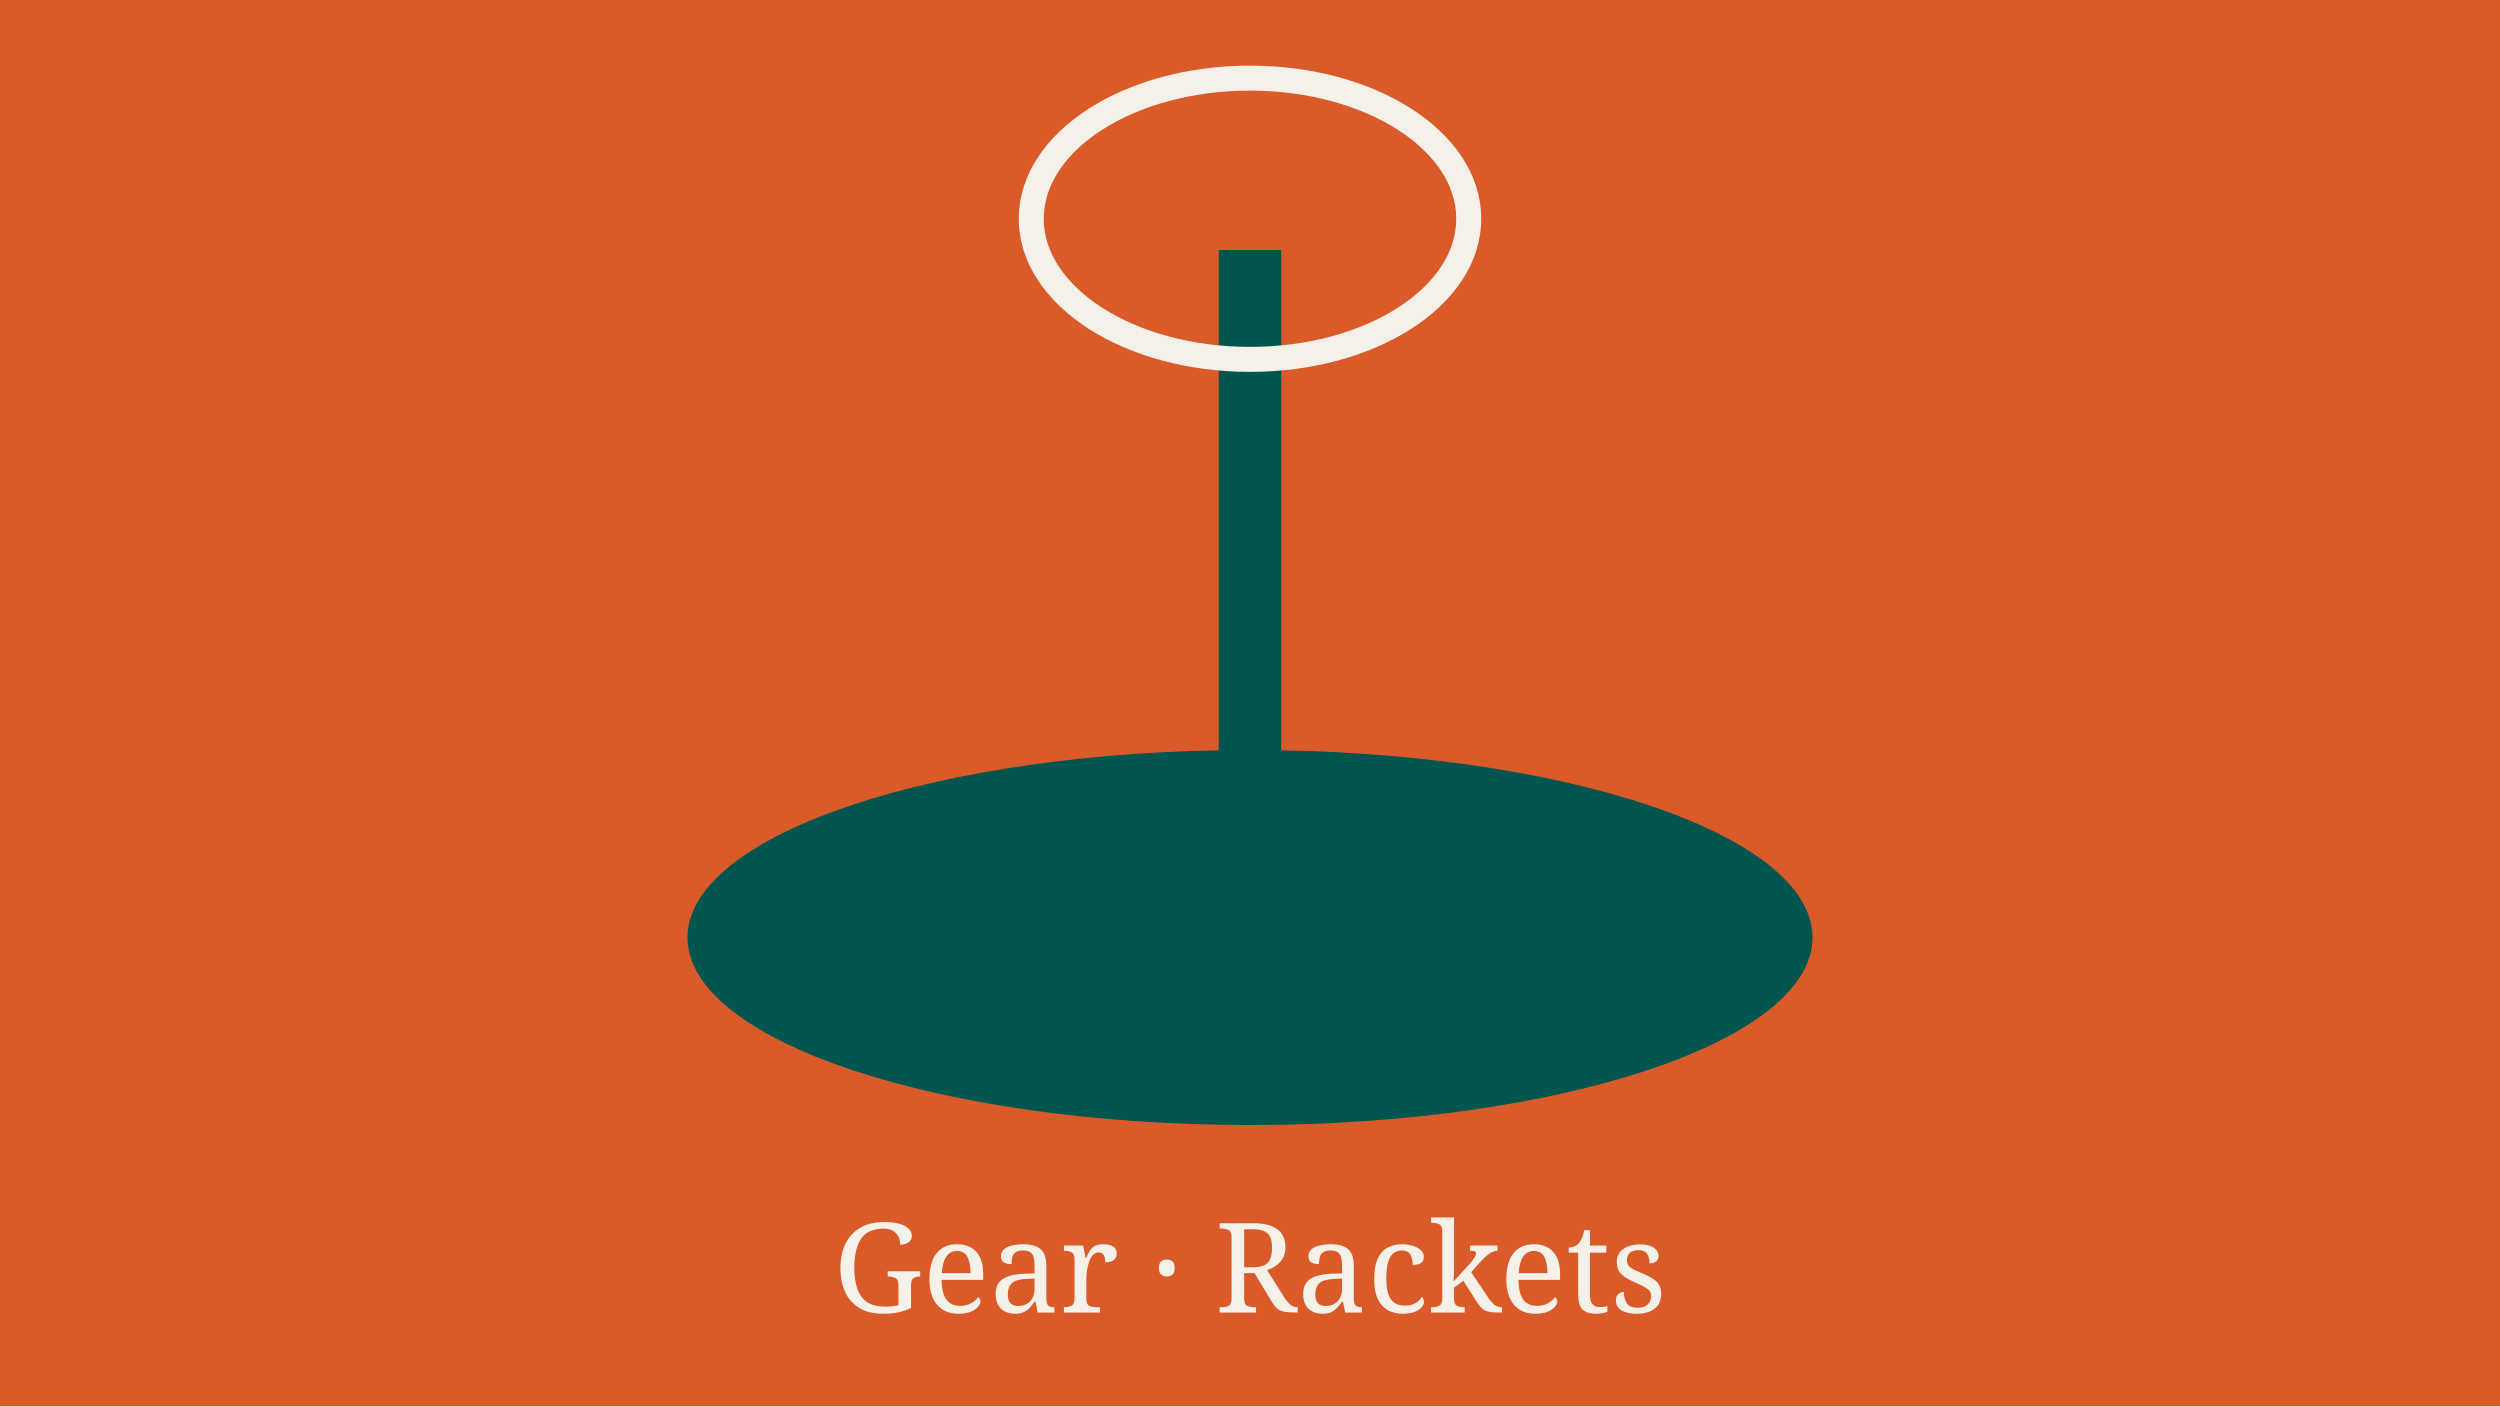
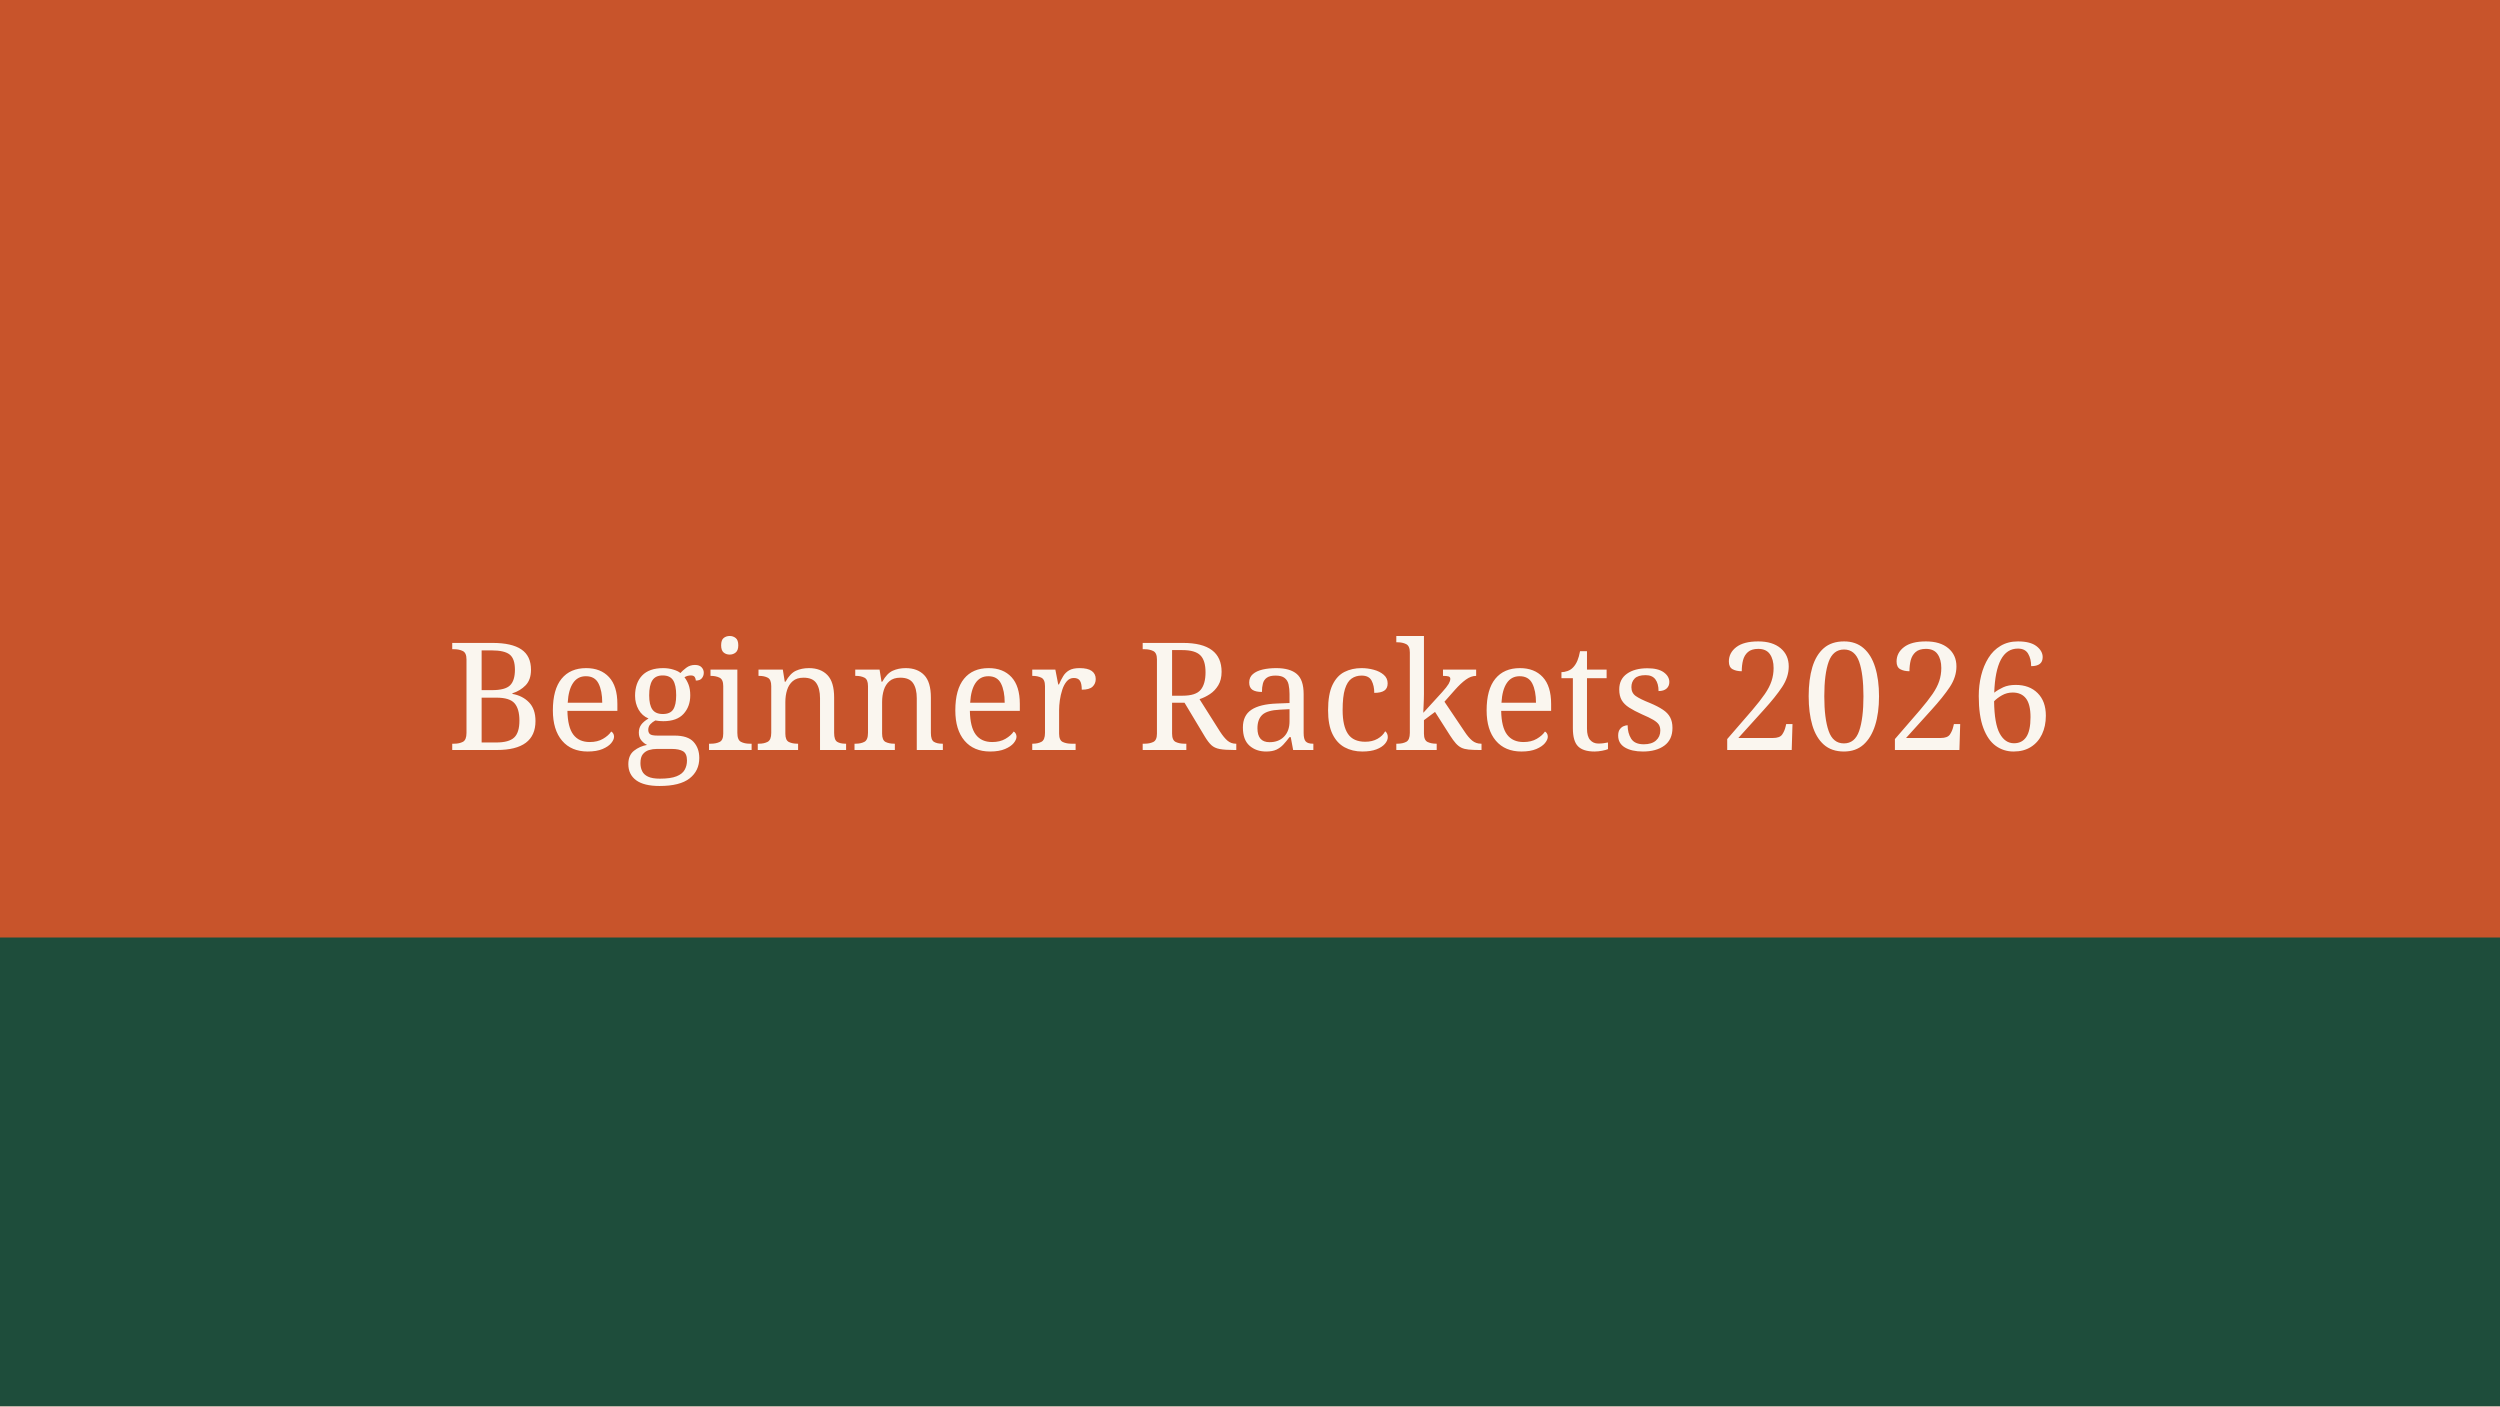
<svg xmlns="http://www.w3.org/2000/svg" width="800" height="450">
-   <rect width="800" height="450" fill="#DA5A2A" />
-   <ellipse cx="400" cy="300" rx="180" ry="60" fill="#00564F" />
-   <rect x="390" y="80" width="20" height="220" fill="#00564F" />
-   <ellipse cx="400" cy="70" rx="70" ry="45" fill="none" stroke="#F5F1E8" stroke-width="8" />
-   <text x="400" y="420" font-size="40" fill="#F5F1E8" text-anchor="middle" font-family="Georgia">Gear · Rackets</text>
+   <rect width="800" height="450" fill="#C8542B" />
+   <rect y="300" width="800" height="150" fill="#1E4D3B" />
+   <text x="400" y="240" font-size="48" fill="#FAF6EF" text-anchor="middle" font-family="Georgia">Beginner Rackets 2026</text>
</svg>
